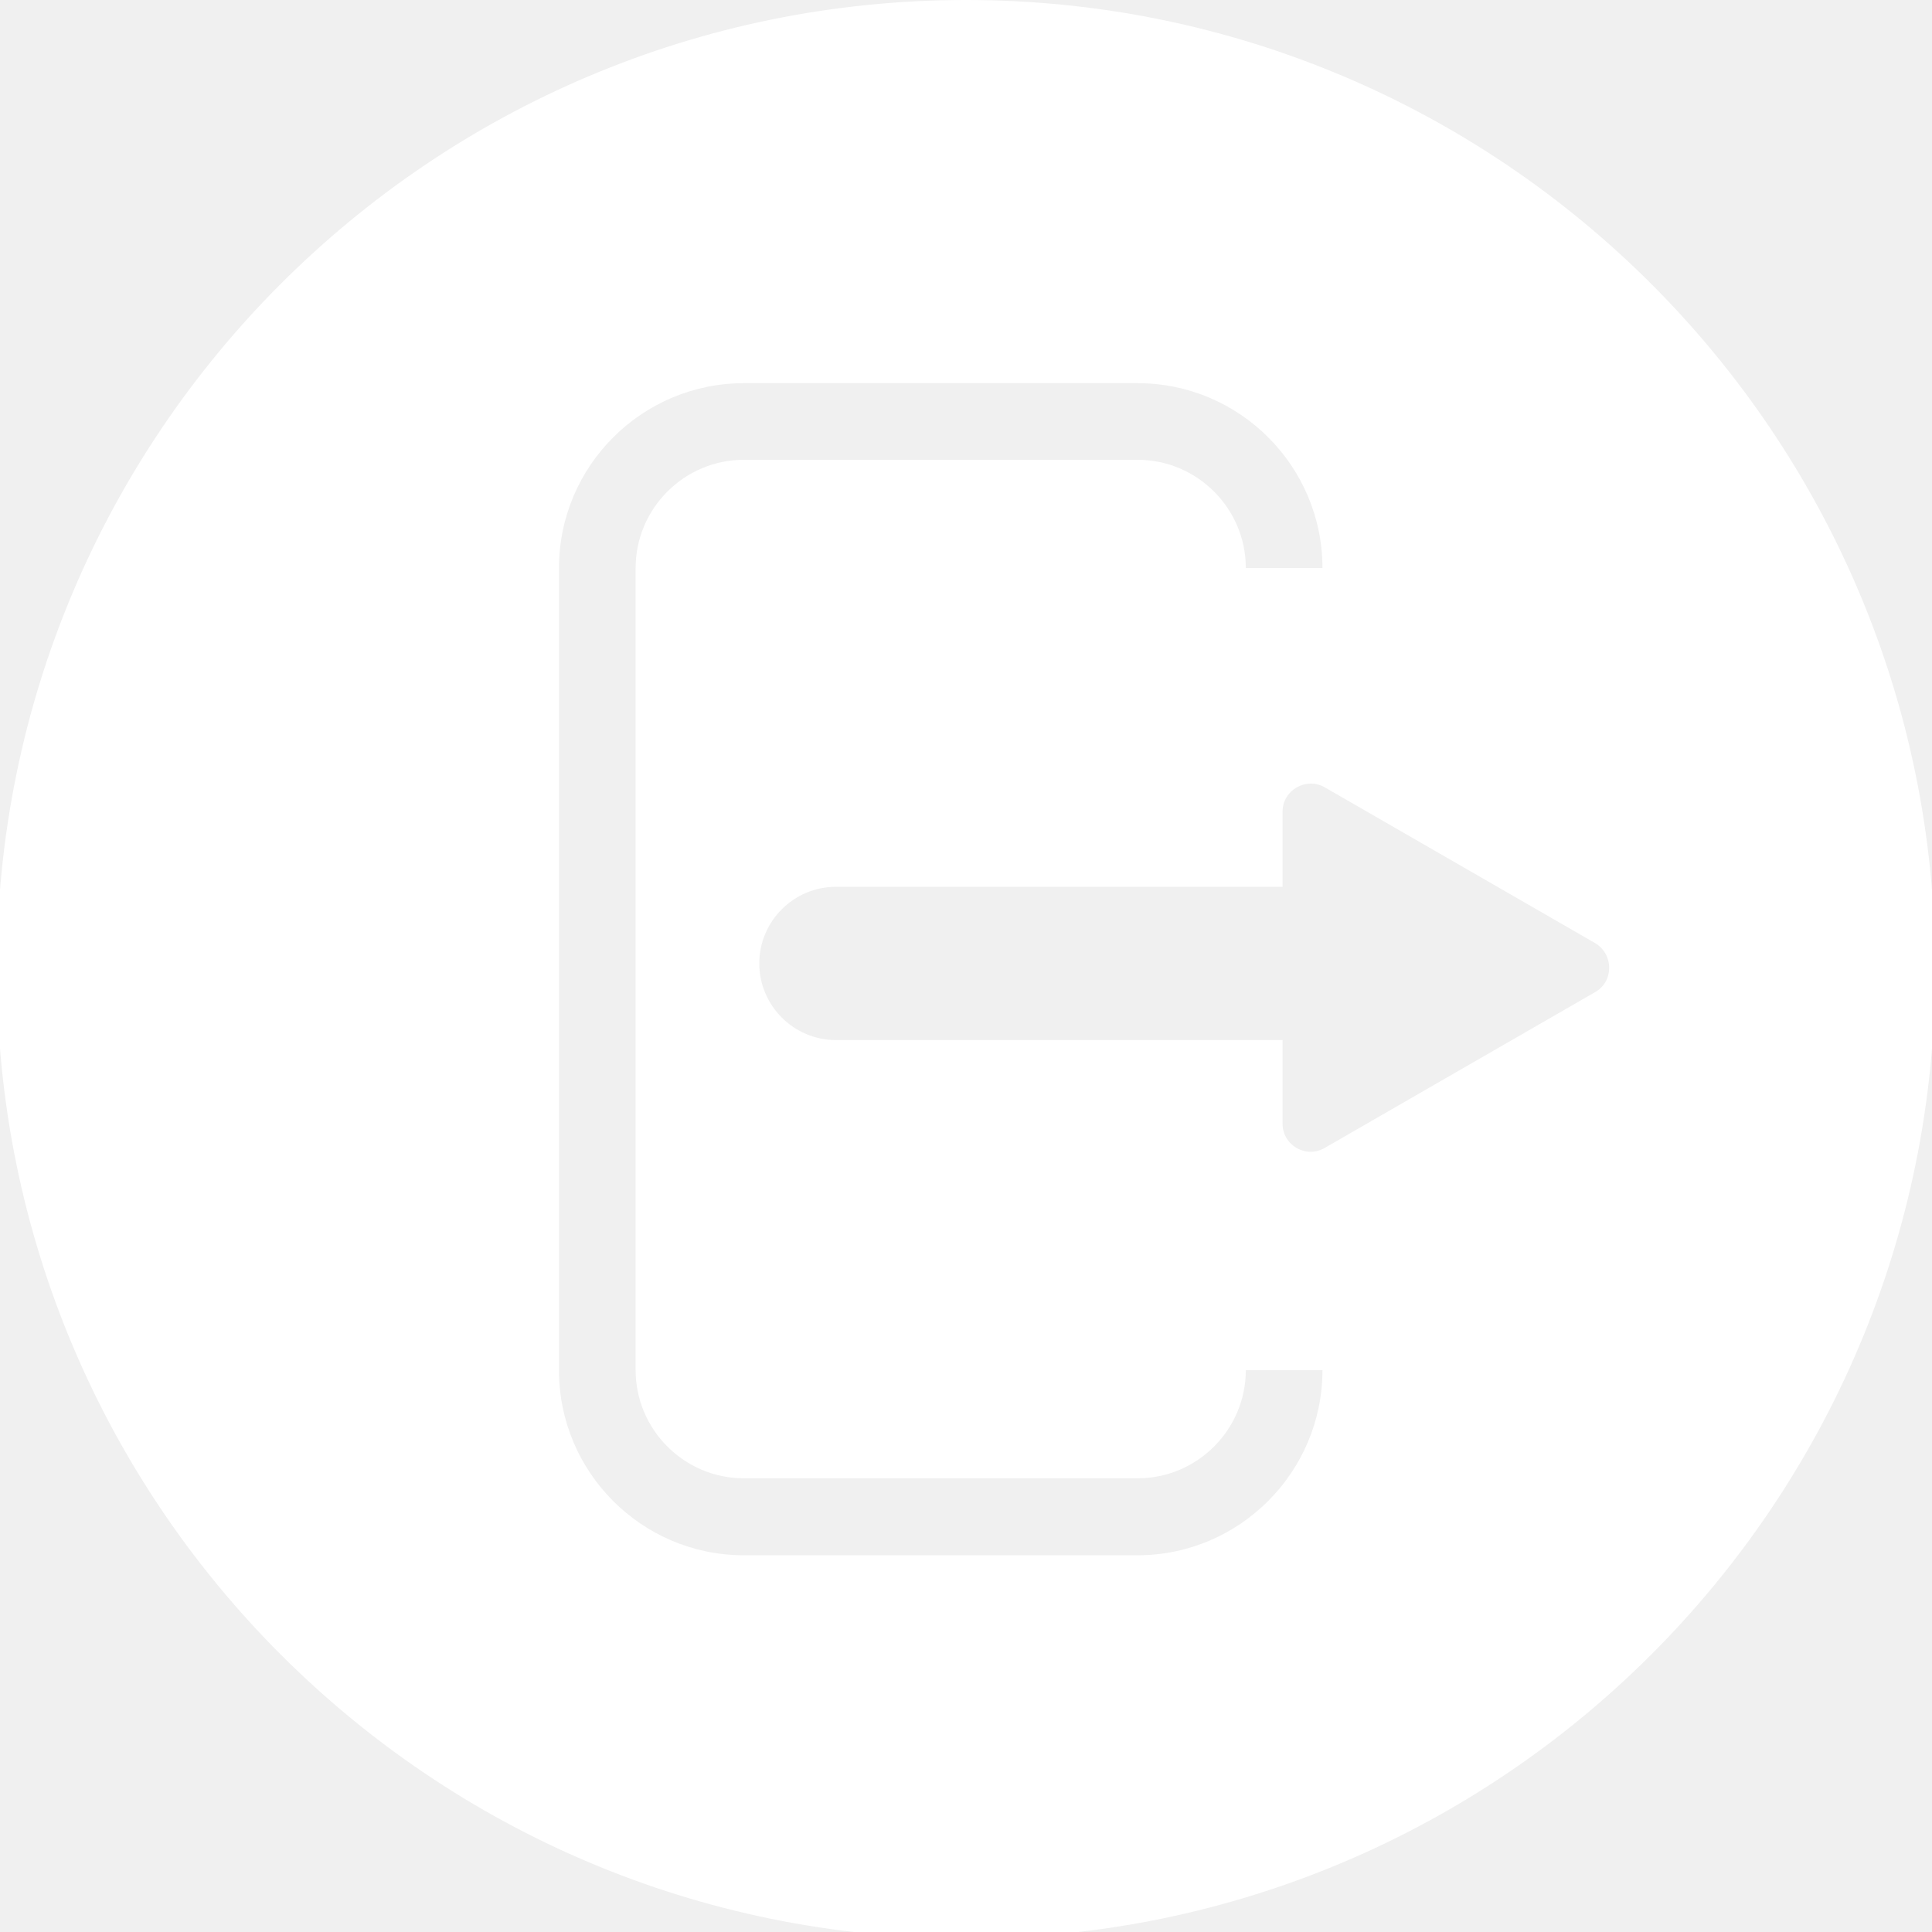
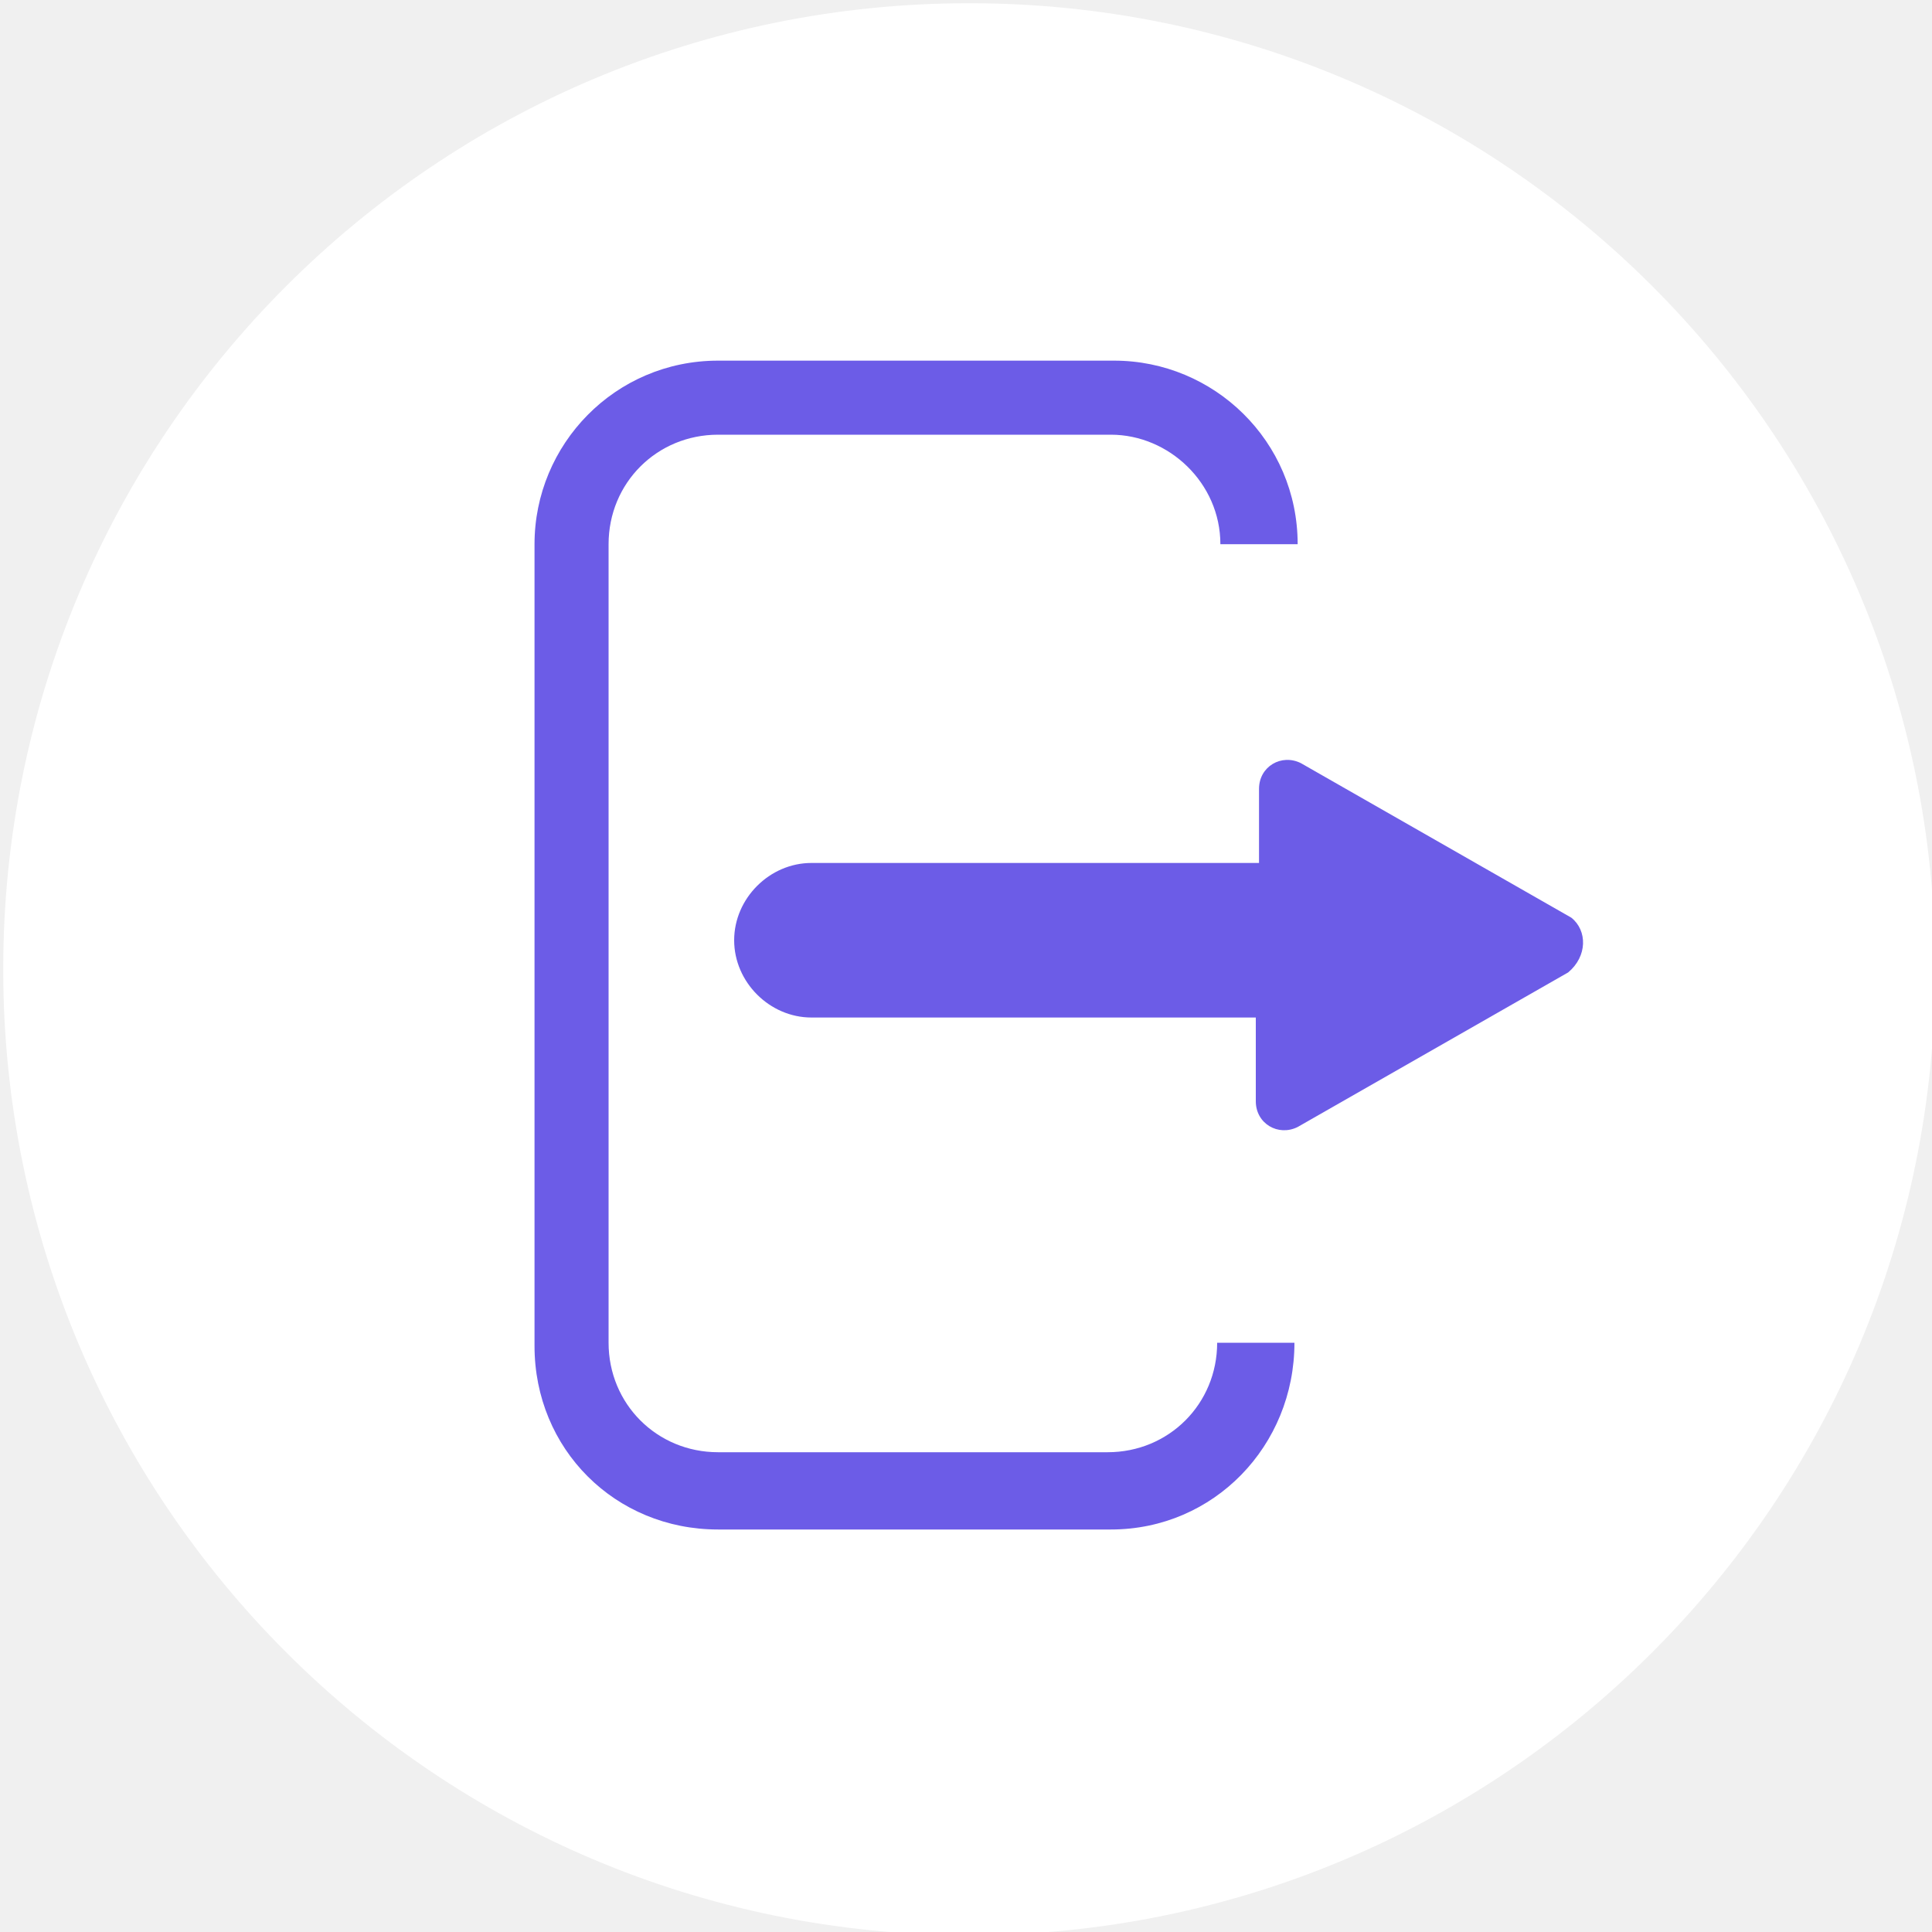
- <svg xmlns="http://www.w3.org/2000/svg" version="1.1" id="Warstwa_1" x="0px" y="0px" viewBox="0 0 60 60" style="enable-background:new 0 0 60 60;" xml:space="preserve">
-   <path style="fill:#FFFFFF;" d="M30,0C13.38,0-0.1,13.48-0.1,30.1S13.38,60.2,30,60.2s30.1-13.48,30.1-30.1S46.62,0,30,0z   M35.33,48.3H23.1c-3.17,0-5.74-2.58-5.74-5.74V17.64c0-3.17,2.58-5.74,5.74-5.74h12.23c3.17,0,5.74,2.58,5.74,5.74h-2.38  c0-1.85-1.51-3.36-3.36-3.36H23.1c-1.85,0-3.36,1.51-3.36,3.36v24.91c0,1.85,1.51,3.36,3.36,3.36h12.23c1.85,0,3.36-1.51,3.36-3.36  h2.38C41.07,45.72,38.49,48.3,35.33,48.3z M49.54,30.81l-4.2,2.42l-4.2,2.42c-0.58,0.34-1.31-0.08-1.31-0.76V32.3H25.96  c-1.31,0-2.38-1.07-2.38-2.38c0-1.31,1.07-2.38,2.38-2.38h13.87v-2.33c0-0.67,0.73-1.09,1.31-0.76l4.2,2.42l4.2,2.42  C50.12,29.64,50.12,30.48,49.54,30.81z" />
+ <svg version="1.1" x="0px" y="0px" viewBox="0 0 60 60" style="enable-background:new 0 0 60 60;">
+   <circle class="st0" style="fill:#FFFFFF;" cx="30.1" cy="30.1" r="30" />
+   <g>
+     <path class="st1" style="fill:#6C5CE7;" id="arrow" d="M48.8,28.5l-4.2-2.4l-4.2-2.4c-0.6-0.3-1.3,0.1-1.3,0.8v2.3H25.2c-1.3,0-2.4,1.1-2.4,2.4s1.1,2.4,2.4,2.4H39   v2.6c0,0.7,0.7,1.1,1.3,0.8l4.2-2.4l4.2-2.4C49.3,29.7,49.3,28.9,48.8,28.5z" />
+     <path class="st1" style="fill:#6C5CE7;" d="M22.3,47.5h12.2c3.2,0,5.7-2.6,5.7-5.8h-2.4c0,1.9-1.5,3.4-3.4,3.4H22.3c-1.9,0-3.4-1.5-3.4-3.4V16.9   c0-1.9,1.5-3.4,3.4-3.4h12.2c1.8,0,3.4,1.5,3.4,3.4h2.4c0-3.2-2.6-5.7-5.7-5.7H22.3c-3.2,0-5.7,2.6-5.7,5.7v24.9   C16.6,45,19.1,47.5,22.3,47.5z" />
+   </g>
</svg>
